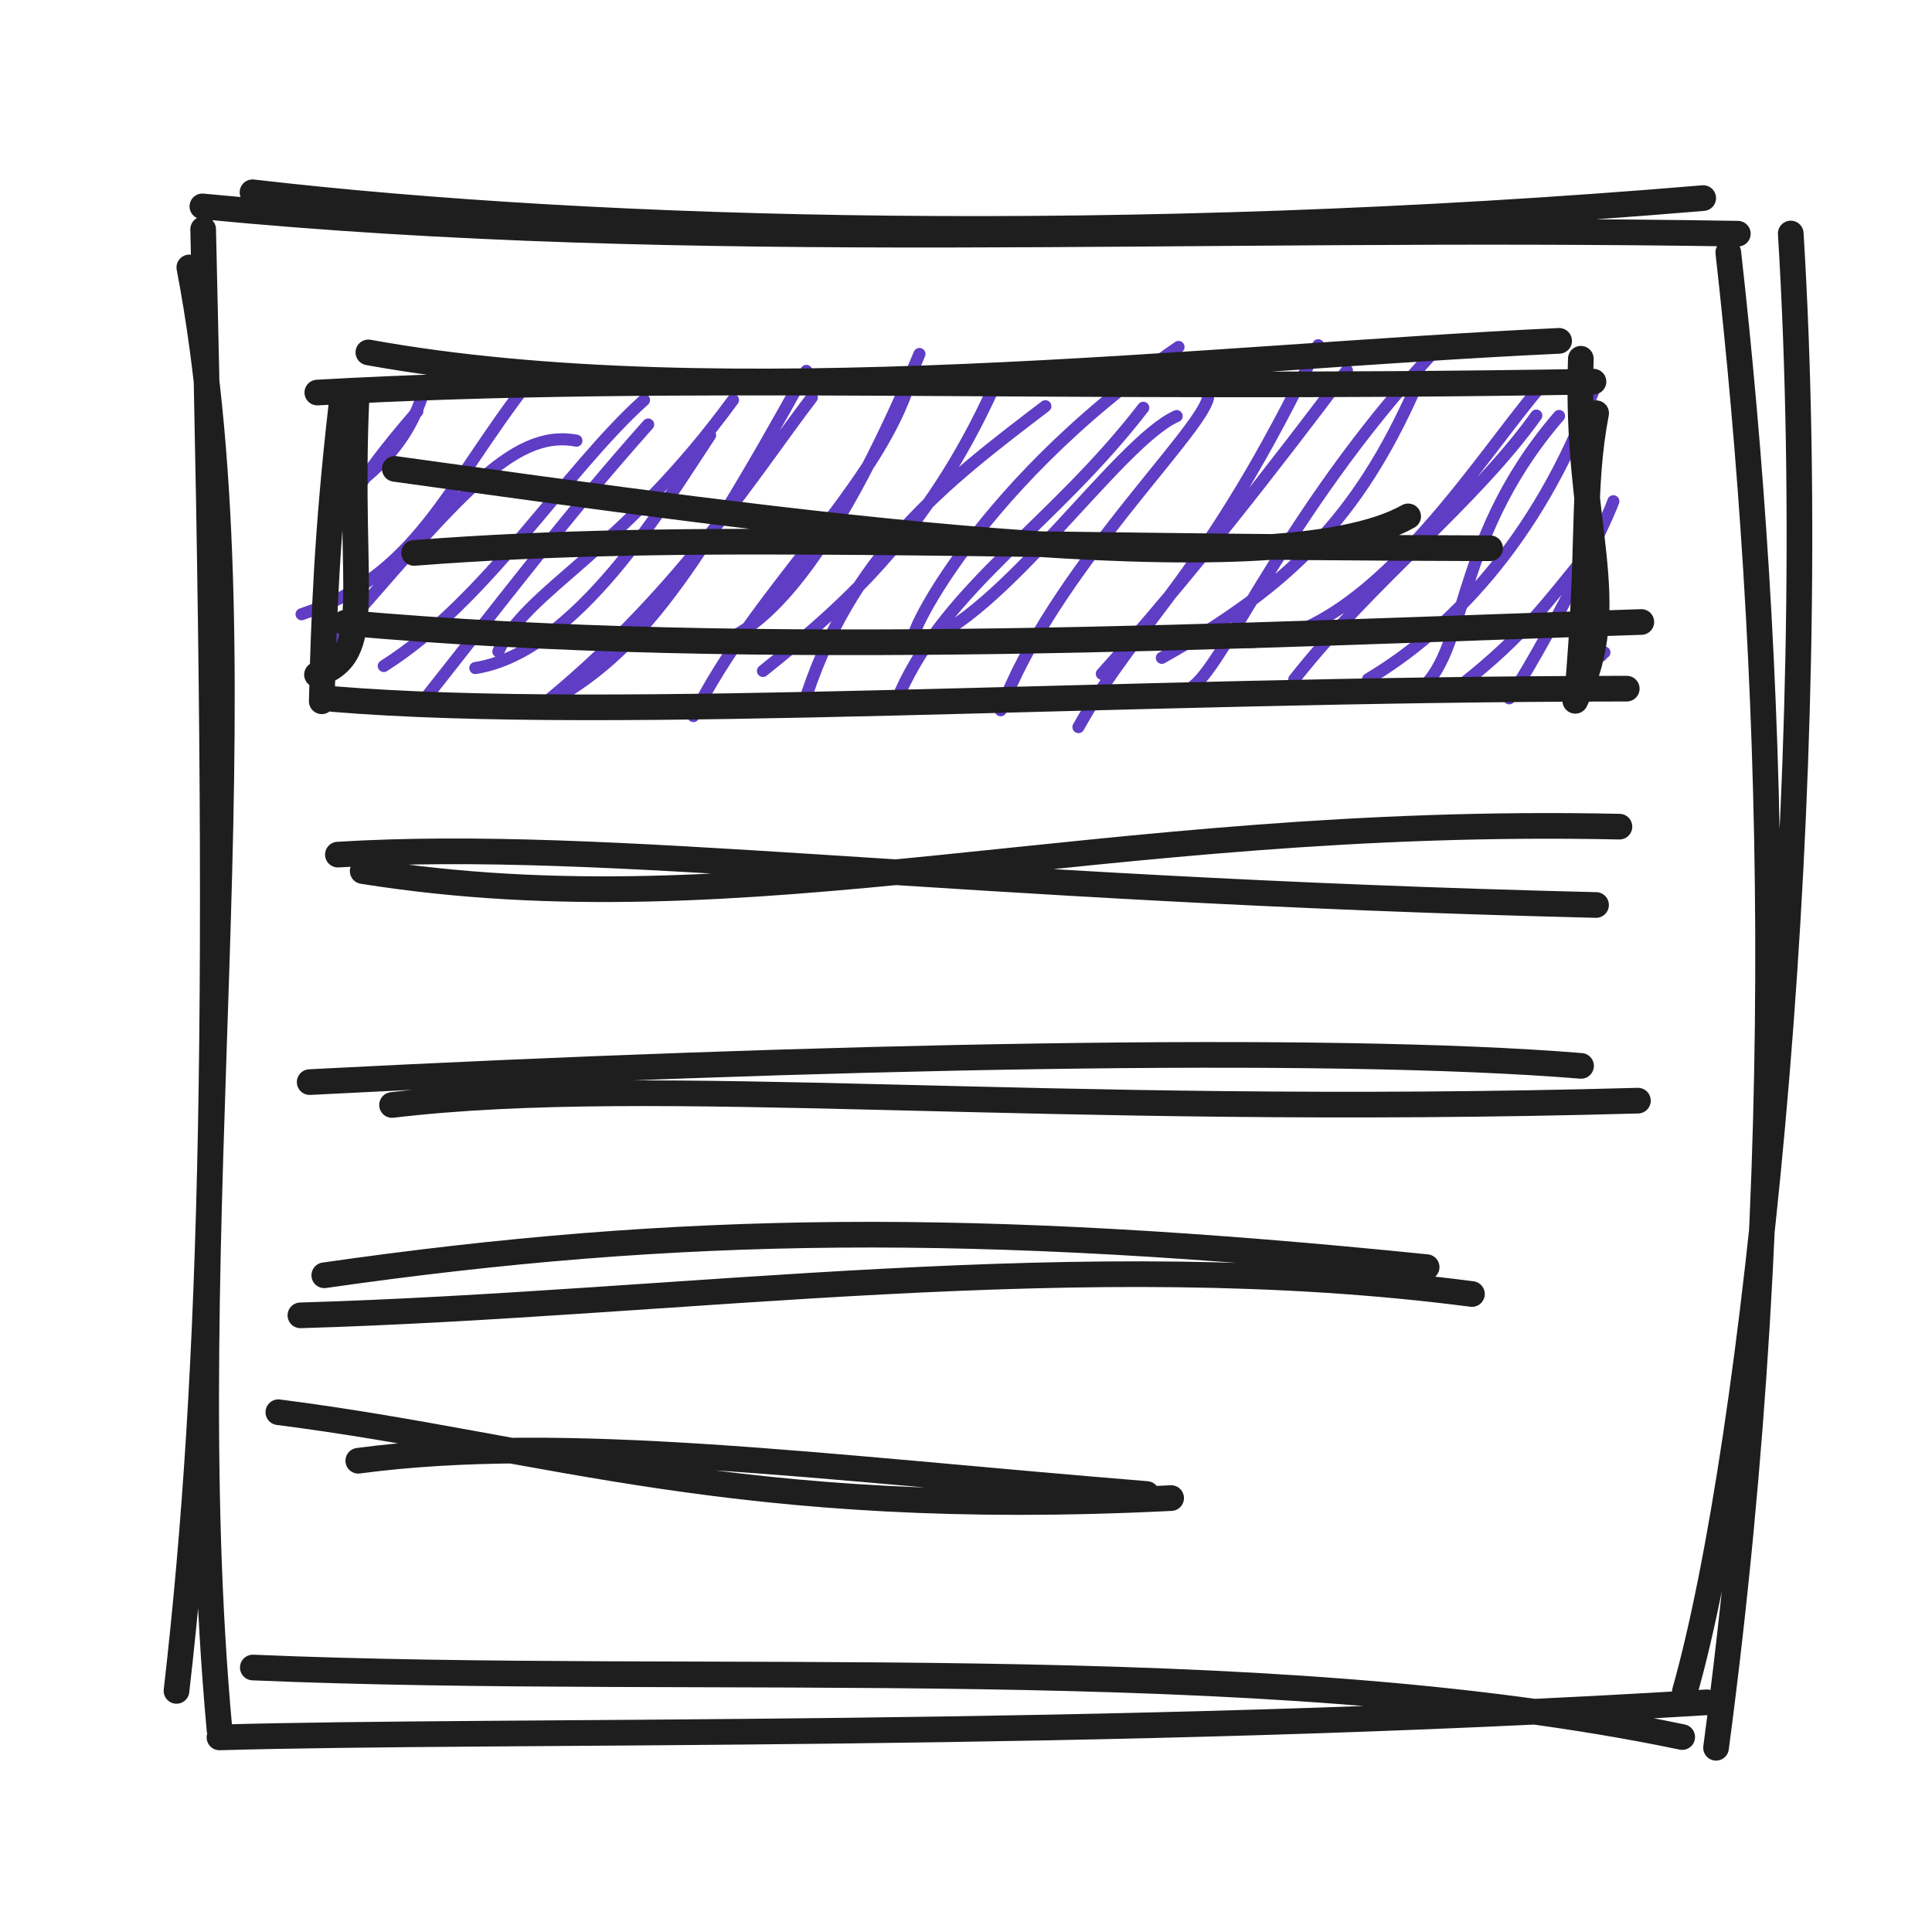
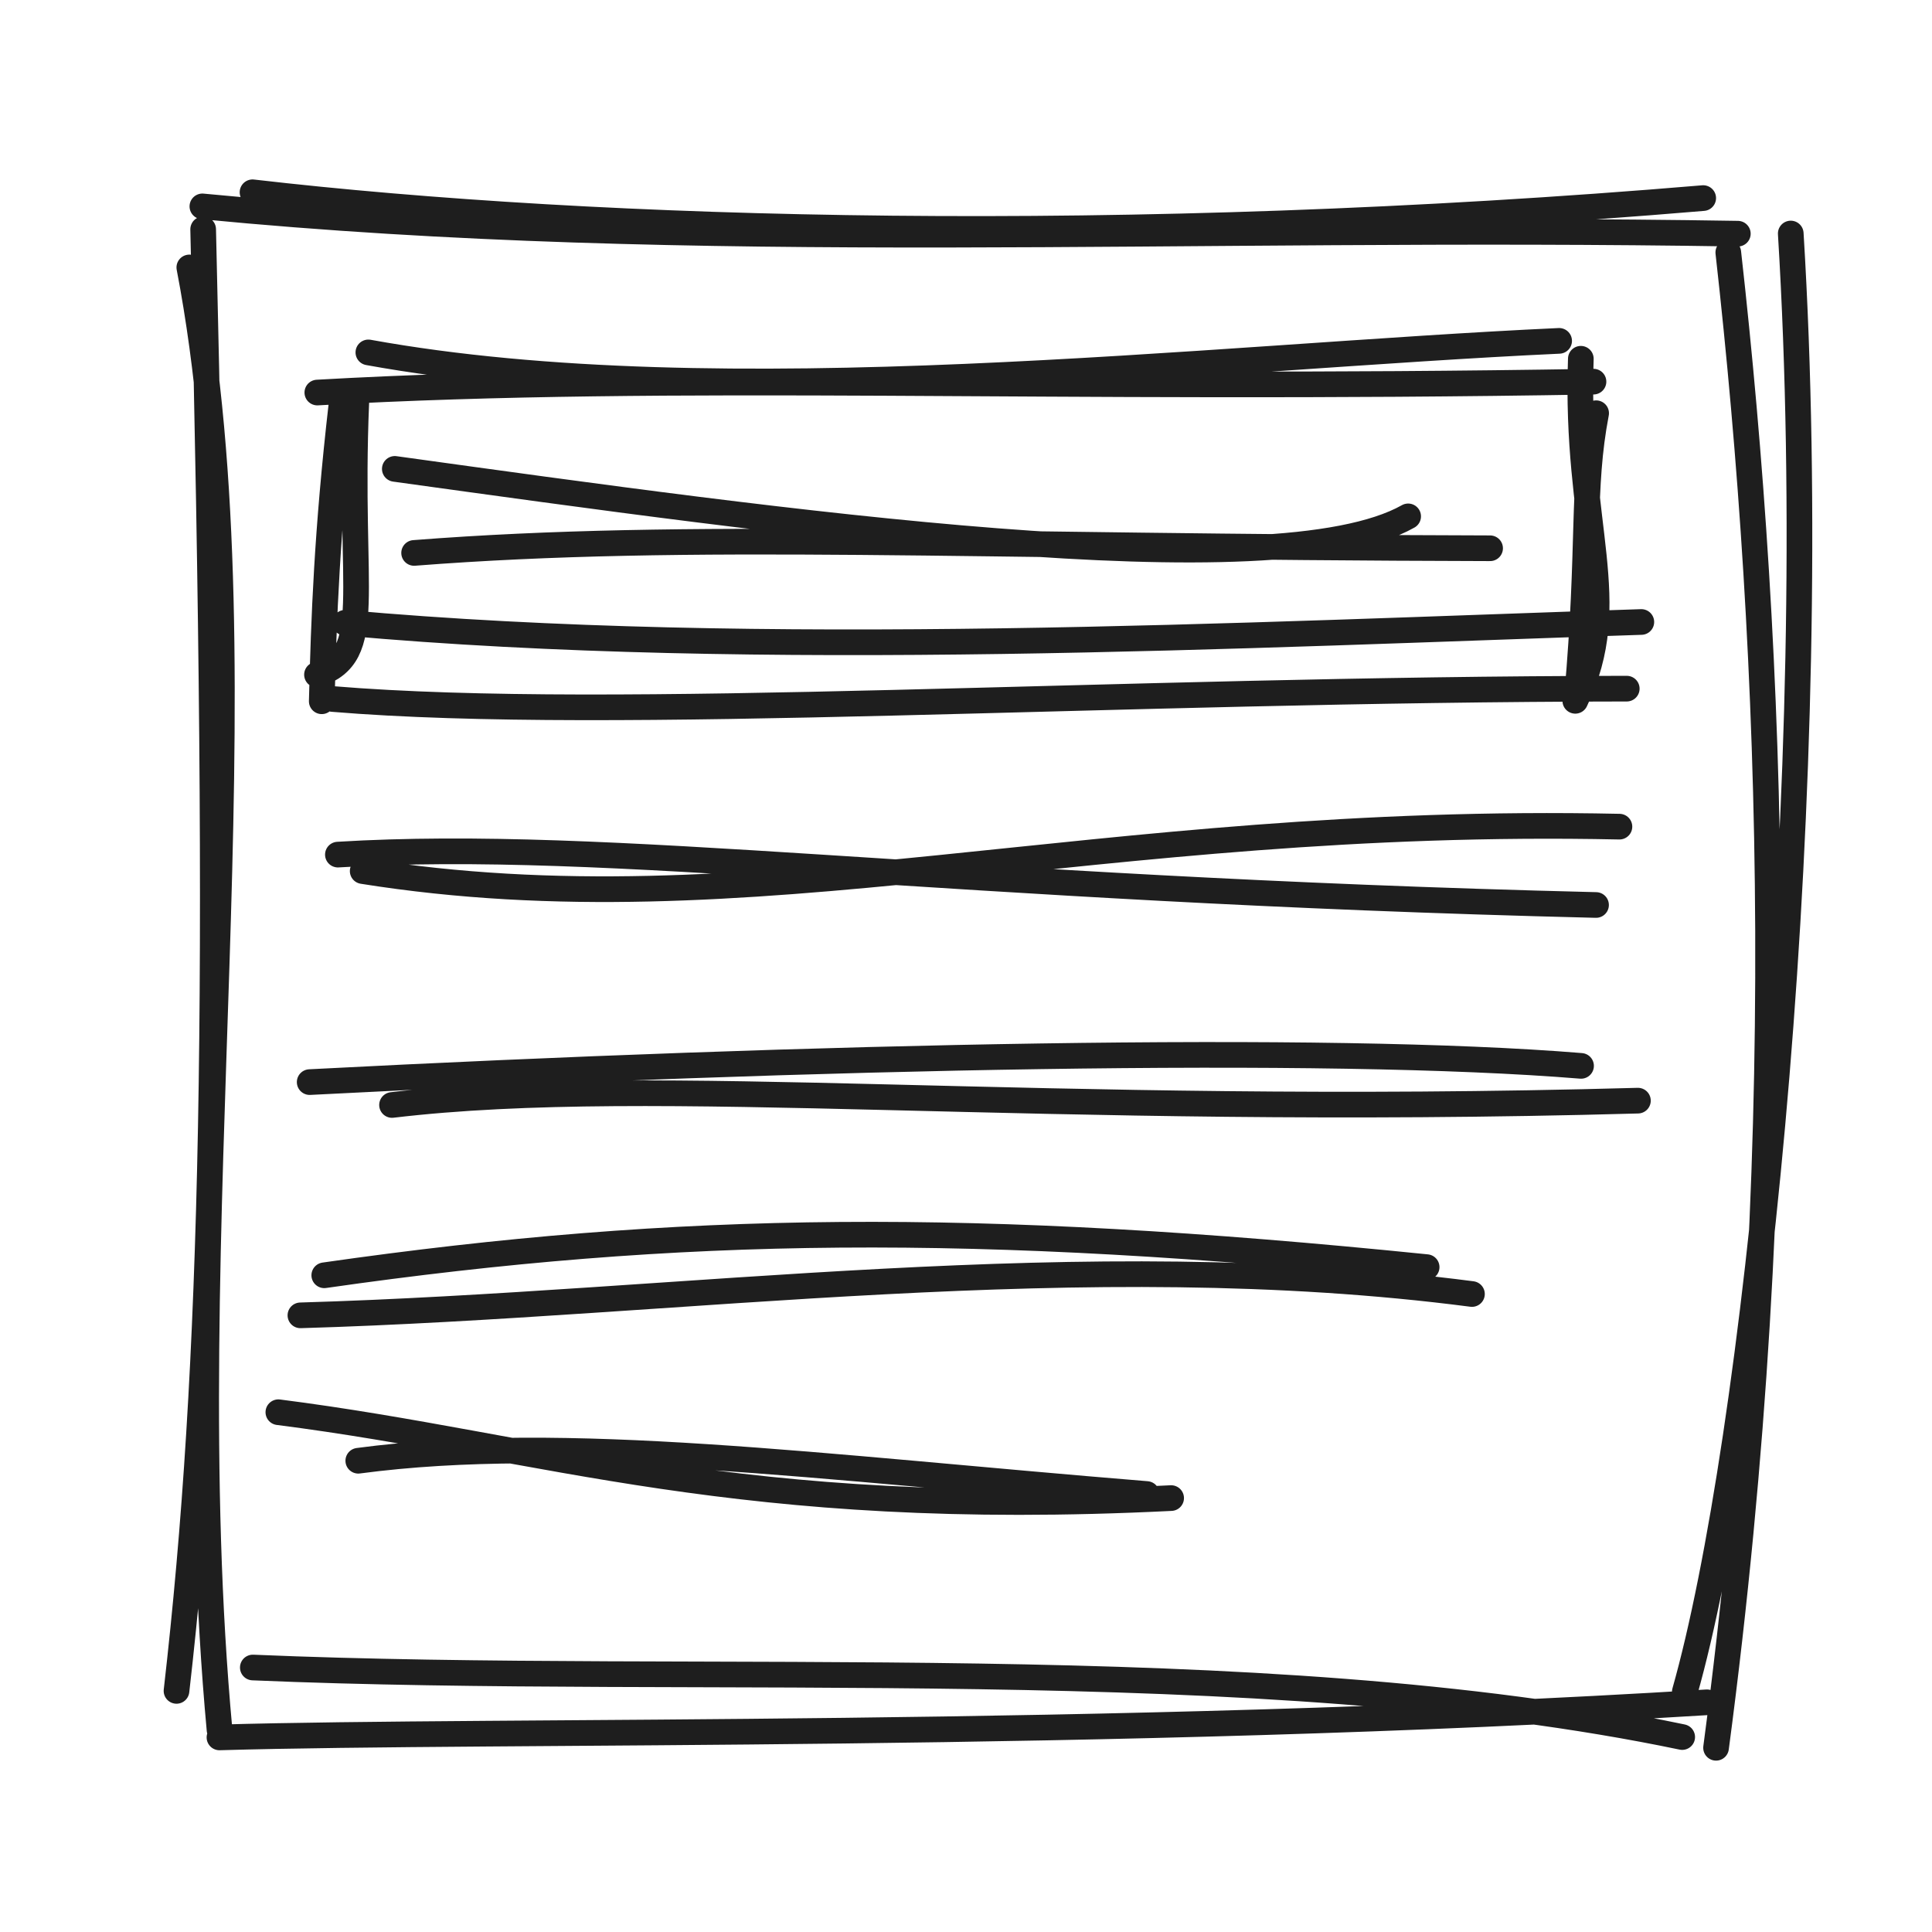
<svg xmlns="http://www.w3.org/2000/svg" width="128" height="128" viewBox="0 0 128 128" role="img">
  <path d="M16.73 12.739 C39.779 15.408, 74.623 16.345, 112.842 13.124 M13.408 13.674 C46.305 16.86, 78.366 14.882, 115.136 15.483 M118.642 15.471 C120.864 51.769, 116.267 95.714, 111.623 112.085 M114.504 16.726 C117.474 43.168, 118.827 77.092, 113.693 115.796 M111.45 115.084 C83.386 109.222, 46.799 111.763, 16.75 110.477 M113.091 112.782 C73.388 115.234, 33.216 114.565, 14.54 115.108 M14.545 114.609 C11.488 81.577, 17.754 44.849, 12.543 17.719 M11.694 112.026 C14.174 90.373, 14.686 66.321, 13.46 15.191" stroke="#1e1e1e" stroke-width="1.7" fill="none" stroke-linecap="round" stroke-linejoin="round" />
-   <path d="M22.124 25.857 C22.124 25.857, 22.124 25.857, 22.124 25.857 M22.124 25.857 C22.124 25.857, 22.124 25.857, 22.124 25.857 M23.747 33.32 C23.034 33.528, 23.309 32.288, 27.651 27.252 M21.746 33.521 C24.456 31.537, 26.998 29.708, 28.128 25.729 M21.648 42.903 C30.233 33.061, 33.891 28.39, 38.189 29.195 M19.979 40.696 C27.658 38.122, 29.536 32.373, 34.999 25.31 M27.683 46.893 C33.167 39.98, 37.435 34.306, 42.942 28.125 M25.426 44.124 C32.245 39.827, 37.398 31.251, 42.669 26.505 M31.491 44.26 C38.182 43.222, 44.102 33.27, 47.048 28.833 M33.016 43.162 C34.89 39.044, 41.137 36.653, 48.562 26.502 M35.581 46.949 C41.954 43.724, 45.507 38.897, 53.422 24.572 M36.442 46.299 C45.238 39.015, 50.206 30.999, 53.789 26.333 M44.618 42.463 C49.594 44.456, 55.37 36.762, 60.916 23.453 M45.941 47.443 C49.947 39.308, 58.177 32.24, 60.291 25.245 M53.174 46.897 C56.236 36.821, 62.599 31.988, 69.257 26.913 M50.547 44.452 C56.317 39.843, 61.909 34.81, 66.276 24.675 M60.758 42.206 C59.234 43.993, 63.99 32.598, 78.08 22.987 M59.623 45.902 C62.809 38.788, 69.772 34.767, 75.746 27.015 M60.753 42.672 C66.313 41.04, 74.122 29.237, 77.957 27.567 M66.299 47.058 C69.677 37.988, 79.505 28.705, 80.033 26.371 M71.449 48.172 C75.523 40.888, 79.905 38.348, 87.332 22.872 M72.998 44.64 C78.697 38.343, 84.693 30.579, 89.235 24.54 M79.074 45.443 C81.27 43.778, 85.651 33.138, 95.559 22.718 M76.975 43.582 C85.555 38.774, 89.991 34.204, 93.744 25.772 M82.73 42.547 C90.695 42.286, 97.985 30.385, 101.928 25.777 M85.749 45.01 C90.89 38.487, 97.648 33.318, 101.784 27.533 M93.427 46.145 C97.462 43.925, 95.849 36.191, 103.291 27.56 M90.634 45.001 C95.889 41.871, 101.838 35.933, 105.531 25.99 M99.992 46.266 C102.074 43.174, 106.112 35.338, 106.889 33.21 M96.851 45.356 C101.034 42.039, 102.444 40.006, 105.295 36.516 M104.207 45.566 C105.063 45.377, 105.225 43.791, 106.091 43.436 M104.279 45.615 C104.904 45.108, 105.453 43.802, 106.298 43.226" stroke="#5f3dc4" stroke-width="0.8" fill="none" stroke-linecap="round" stroke-linejoin="round" />
  <path d="M24.405 23.348 C47.837 27.596, 80.1 23.648, 103.297 22.583 M21.024 26.007 C45.043 24.653, 69.355 25.902, 105.573 25.285 M104.734 23.769 C104.341 34.956, 107.534 39.831, 104.367 46.431 M105.748 27.377 C104.779 32.442, 105.374 36.096, 104.484 46.13 M108.743 41.208 C82.826 42.052, 50.331 43.731, 22.858 41.262 M107.777 45.625 C73.549 45.655, 40.772 47.863, 22.03 46.31 M21.001 44.698 C24.925 43.353, 23.073 39.439, 23.606 26.636 M21.317 46.461 C21.456 40.942, 21.651 35.273, 22.625 26.783" stroke="#1e1e1e" stroke-width="1.7" fill="none" stroke-linecap="round" stroke-linejoin="round" />
  <path d="M26.157 31.065 C51.774 34.614, 84.426 39.215, 93.294 34.211 M27.436 36.633 C45.738 35.209, 64.133 36.245, 98.723 36.324" stroke="#1e1e1e" stroke-width="1.7" fill="none" stroke-linecap="round" stroke-linejoin="round" />
  <path d="M24.029 57.711 C49.75 61.812, 72.522 54.027, 107.292 54.768 M22.386 56.62 C40.487 55.519, 62.308 58.902, 105.742 59.958" stroke="#1e1e1e" stroke-width="1.7" fill="none" stroke-linecap="round" stroke-linejoin="round" />
  <path d="M25.973 73.208 C43.606 71.112, 68.542 74.035, 108.517 72.921 M20.517 71.692 C54.183 69.949, 87.85 69.234, 104.749 70.617" stroke="#1e1e1e" stroke-width="1.7" fill="none" stroke-linecap="round" stroke-linejoin="round" />
  <path d="M19.903 87.145 C45.281 86.404, 71.769 82.38, 97.521 85.732 M21.484 84.491 C45.163 81.097, 64.564 80.912, 94.519 83.951" stroke="#1e1e1e" stroke-width="1.7" fill="none" stroke-linecap="round" stroke-linejoin="round" />
  <path d="M18.442 93.563 C36.231 95.833, 48.806 100.688, 77.591 99.252 M23.737 96.778 C37.478 94.951, 54.171 97.206, 75.974 98.982" stroke="#1e1e1e" stroke-width="1.7" fill="none" stroke-linecap="round" stroke-linejoin="round" />
</svg>
